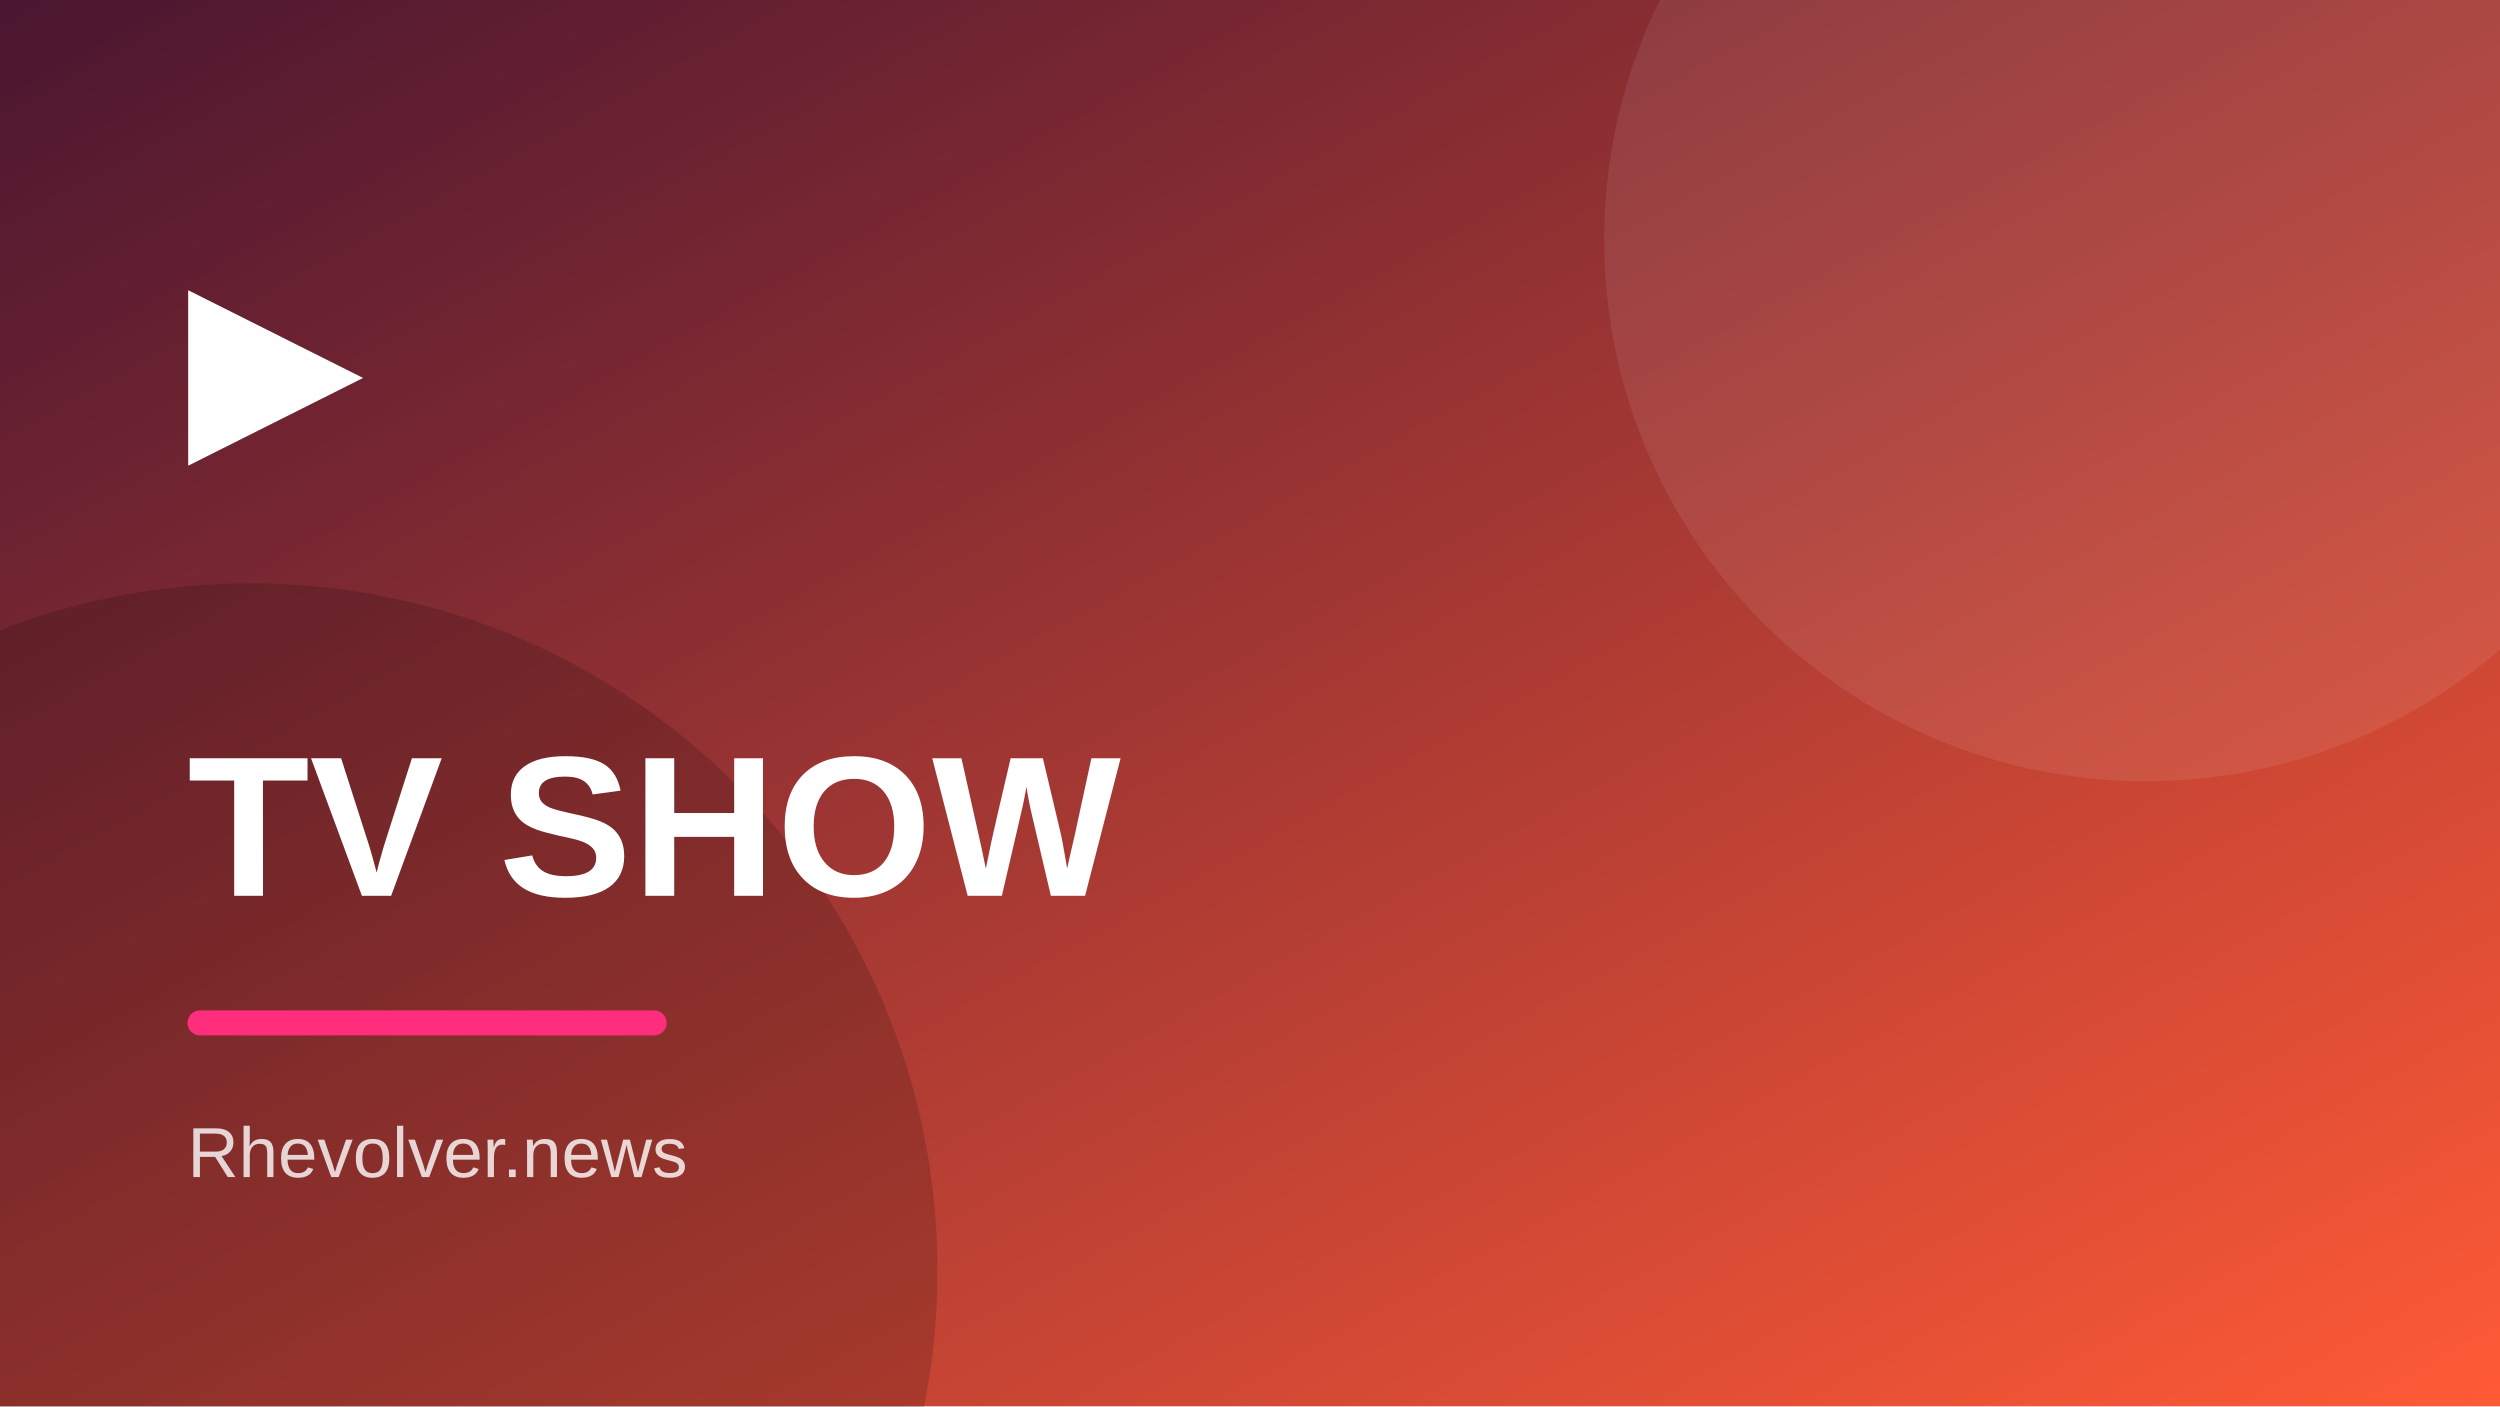
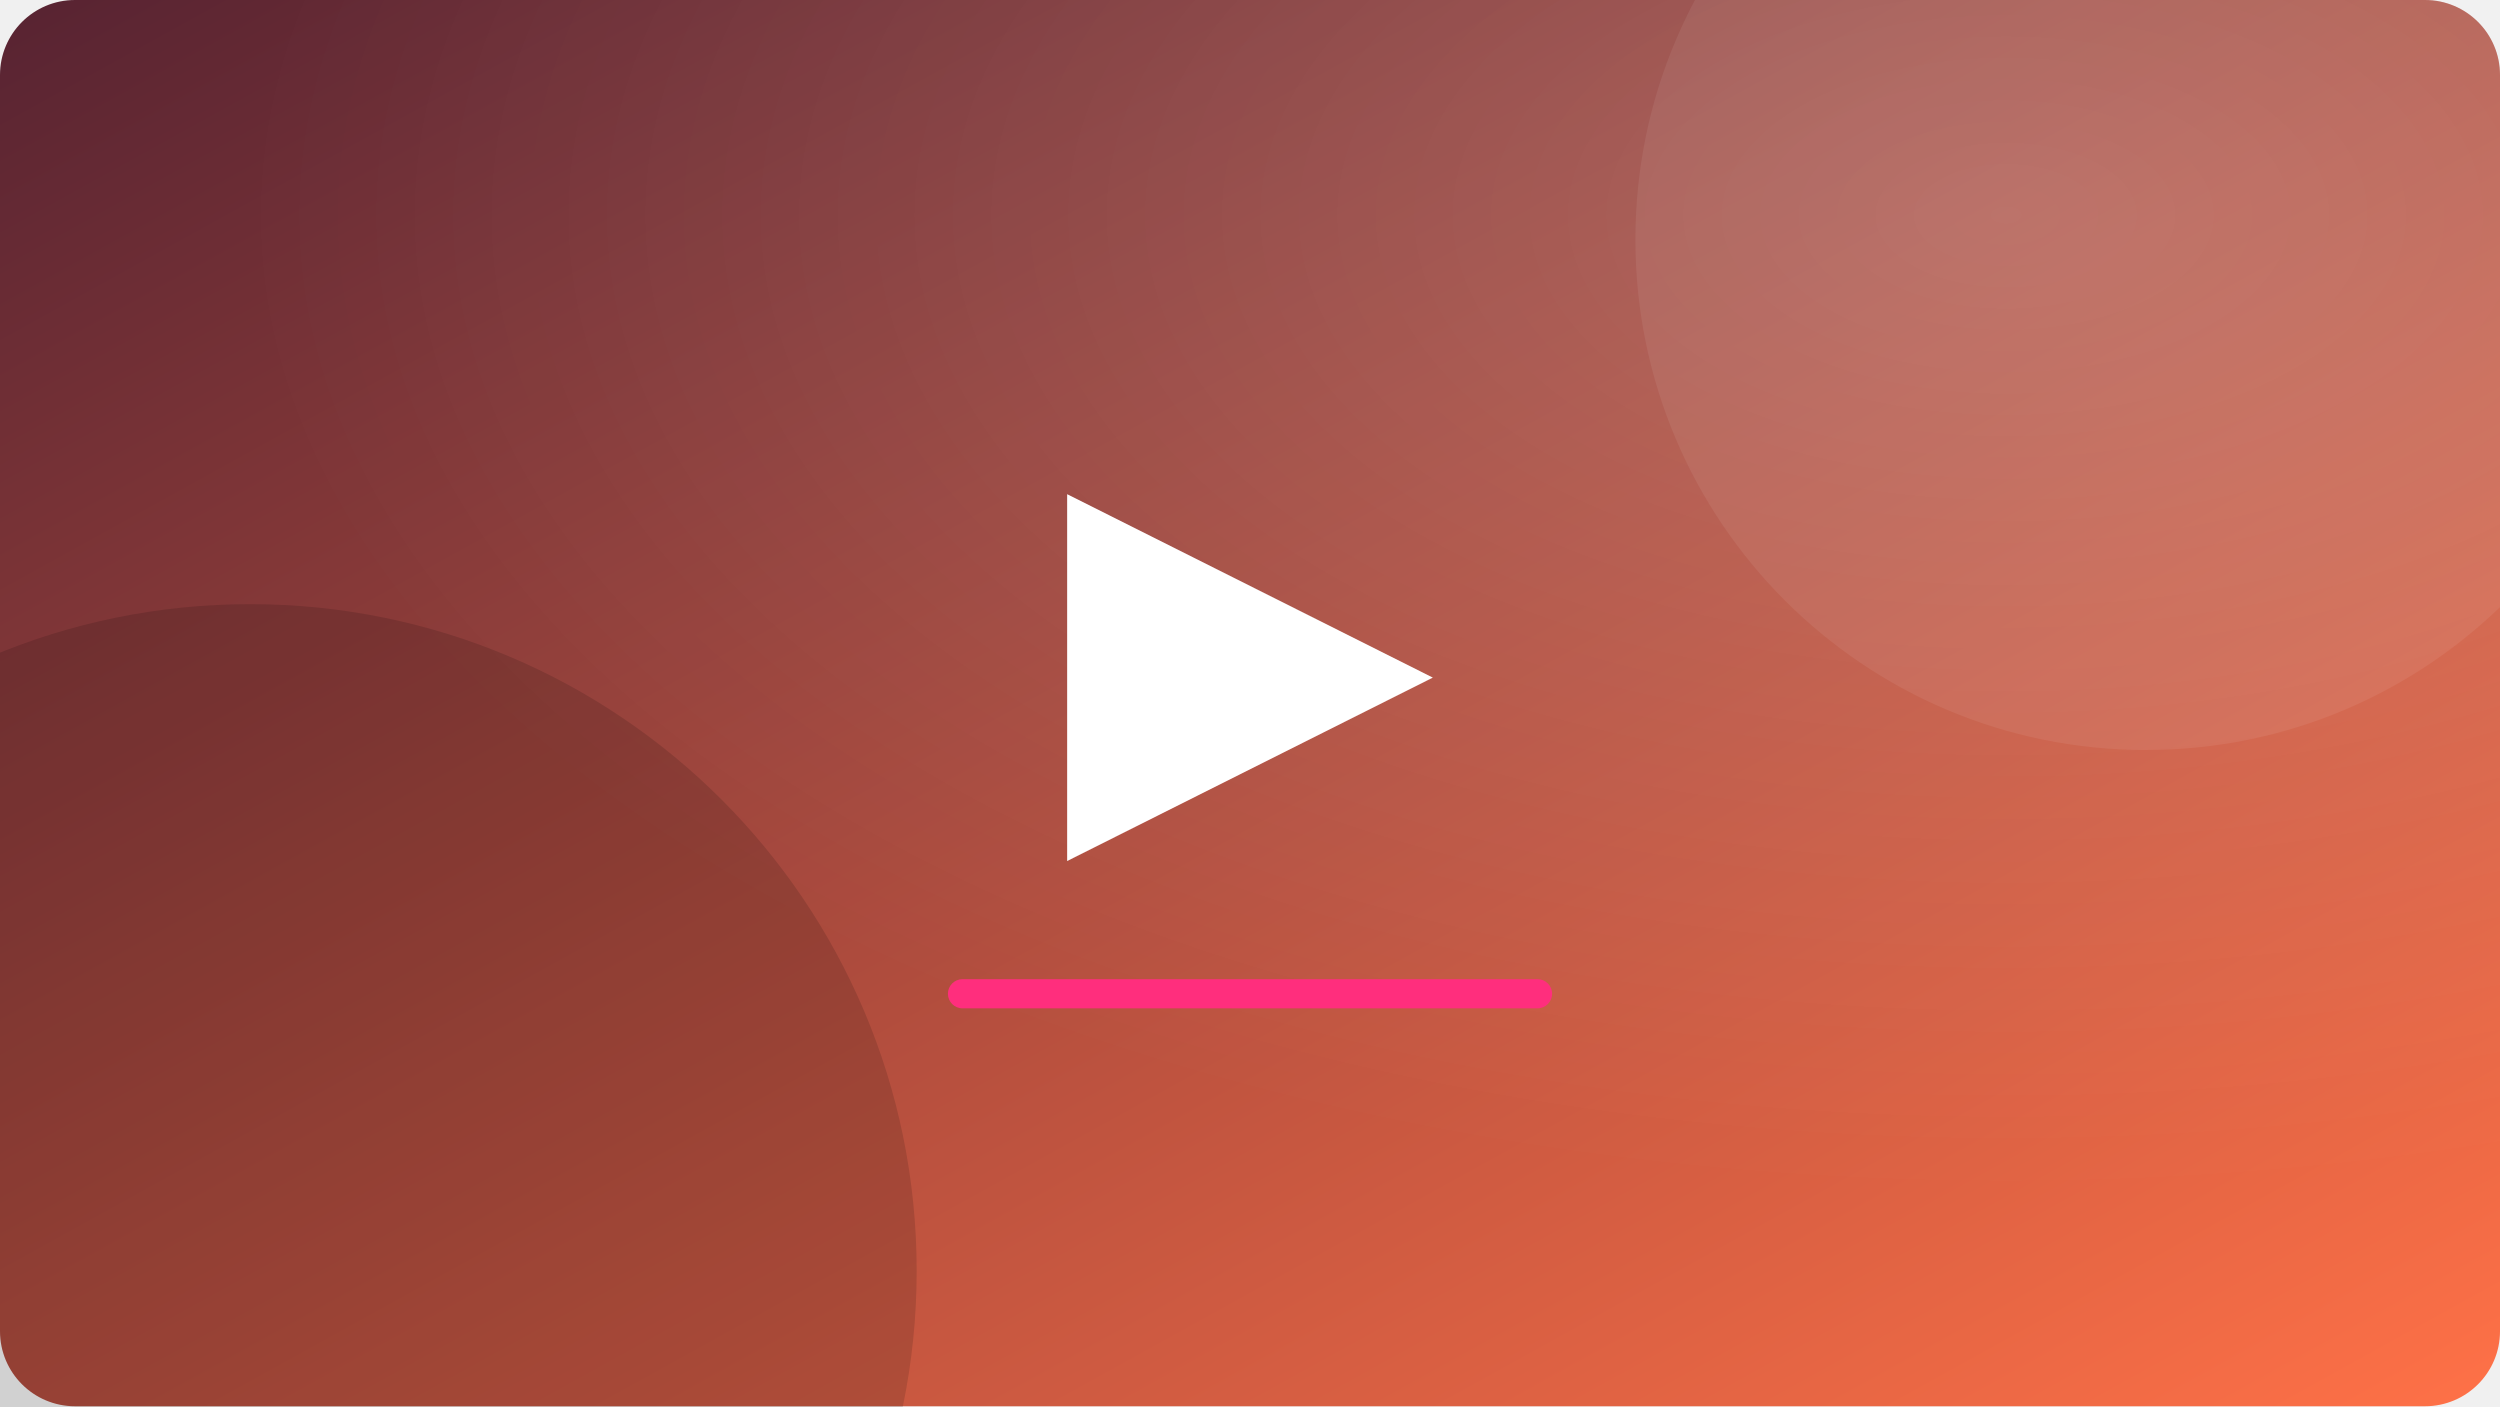
- <svg xmlns="http://www.w3.org/2000/svg" viewBox="0 0 1200 675">
+ <svg xmlns="http://www.w3.org/2000/svg" viewBox="0 0 1200 675" role="img">
  <defs>
    <linearGradient id="g" x1="0" y1="0" x2="1" y2="1">
-       <stop stop-color="#4a1630" />
-       <stop offset="1" stop-color="#ff5a36" />
+       <stop stop-color="#572332" />
+       <stop offset="1" stop-color="#ff7147" />
    </linearGradient>
+     <radialGradient id="r" cx="80%" cy="15%" r="70%">
+       <stop stop-color="#fff" stop-opacity=".18" />
+       <stop offset="1" stop-color="#fff" stop-opacity="0" />
+     </radialGradient>
  </defs>
-   <rect width="1200" height="675" fill="url(#g)" />
-   <circle cx="1030" cy="115" r="260" fill="#fff" opacity=".08" />
-   <circle cx="120" cy="610" r="330" fill="#000" opacity=".16" />
-   <text x="90" y="210" font-size="110" fill="#fff" font-family="Arial" font-weight="700">▶</text>
-   <text x="90" y="430" font-size="96" fill="#fff" font-family="Arial" font-weight="800">TV SHOW</text>
-   <rect x="90" y="485" width="230" height="12" rx="6" fill="#ff2e7d" />
-   <text x="90" y="565" font-size="34" fill="#fff" opacity=".8" font-family="Arial">Rhevolver.news</text>
+   <rect width="1200" height="675" rx="36" fill="url(#g)" />
+   <rect width="1200" height="675" rx="36" fill="url(#r)" />
+   <circle cx="1030" cy="115" r="245" fill="#fff" opacity=".07" />
+   <circle cx="120" cy="610" r="320" fill="#000" opacity=".13" />
+   <text x="600" y="385" text-anchor="middle" font-size="230" fill="#fff" font-family="Arial, sans-serif" font-weight="800">▶</text>
+   <rect x="455" y="470" width="290" height="14" rx="7" fill="#ff2e7d" />
</svg>
